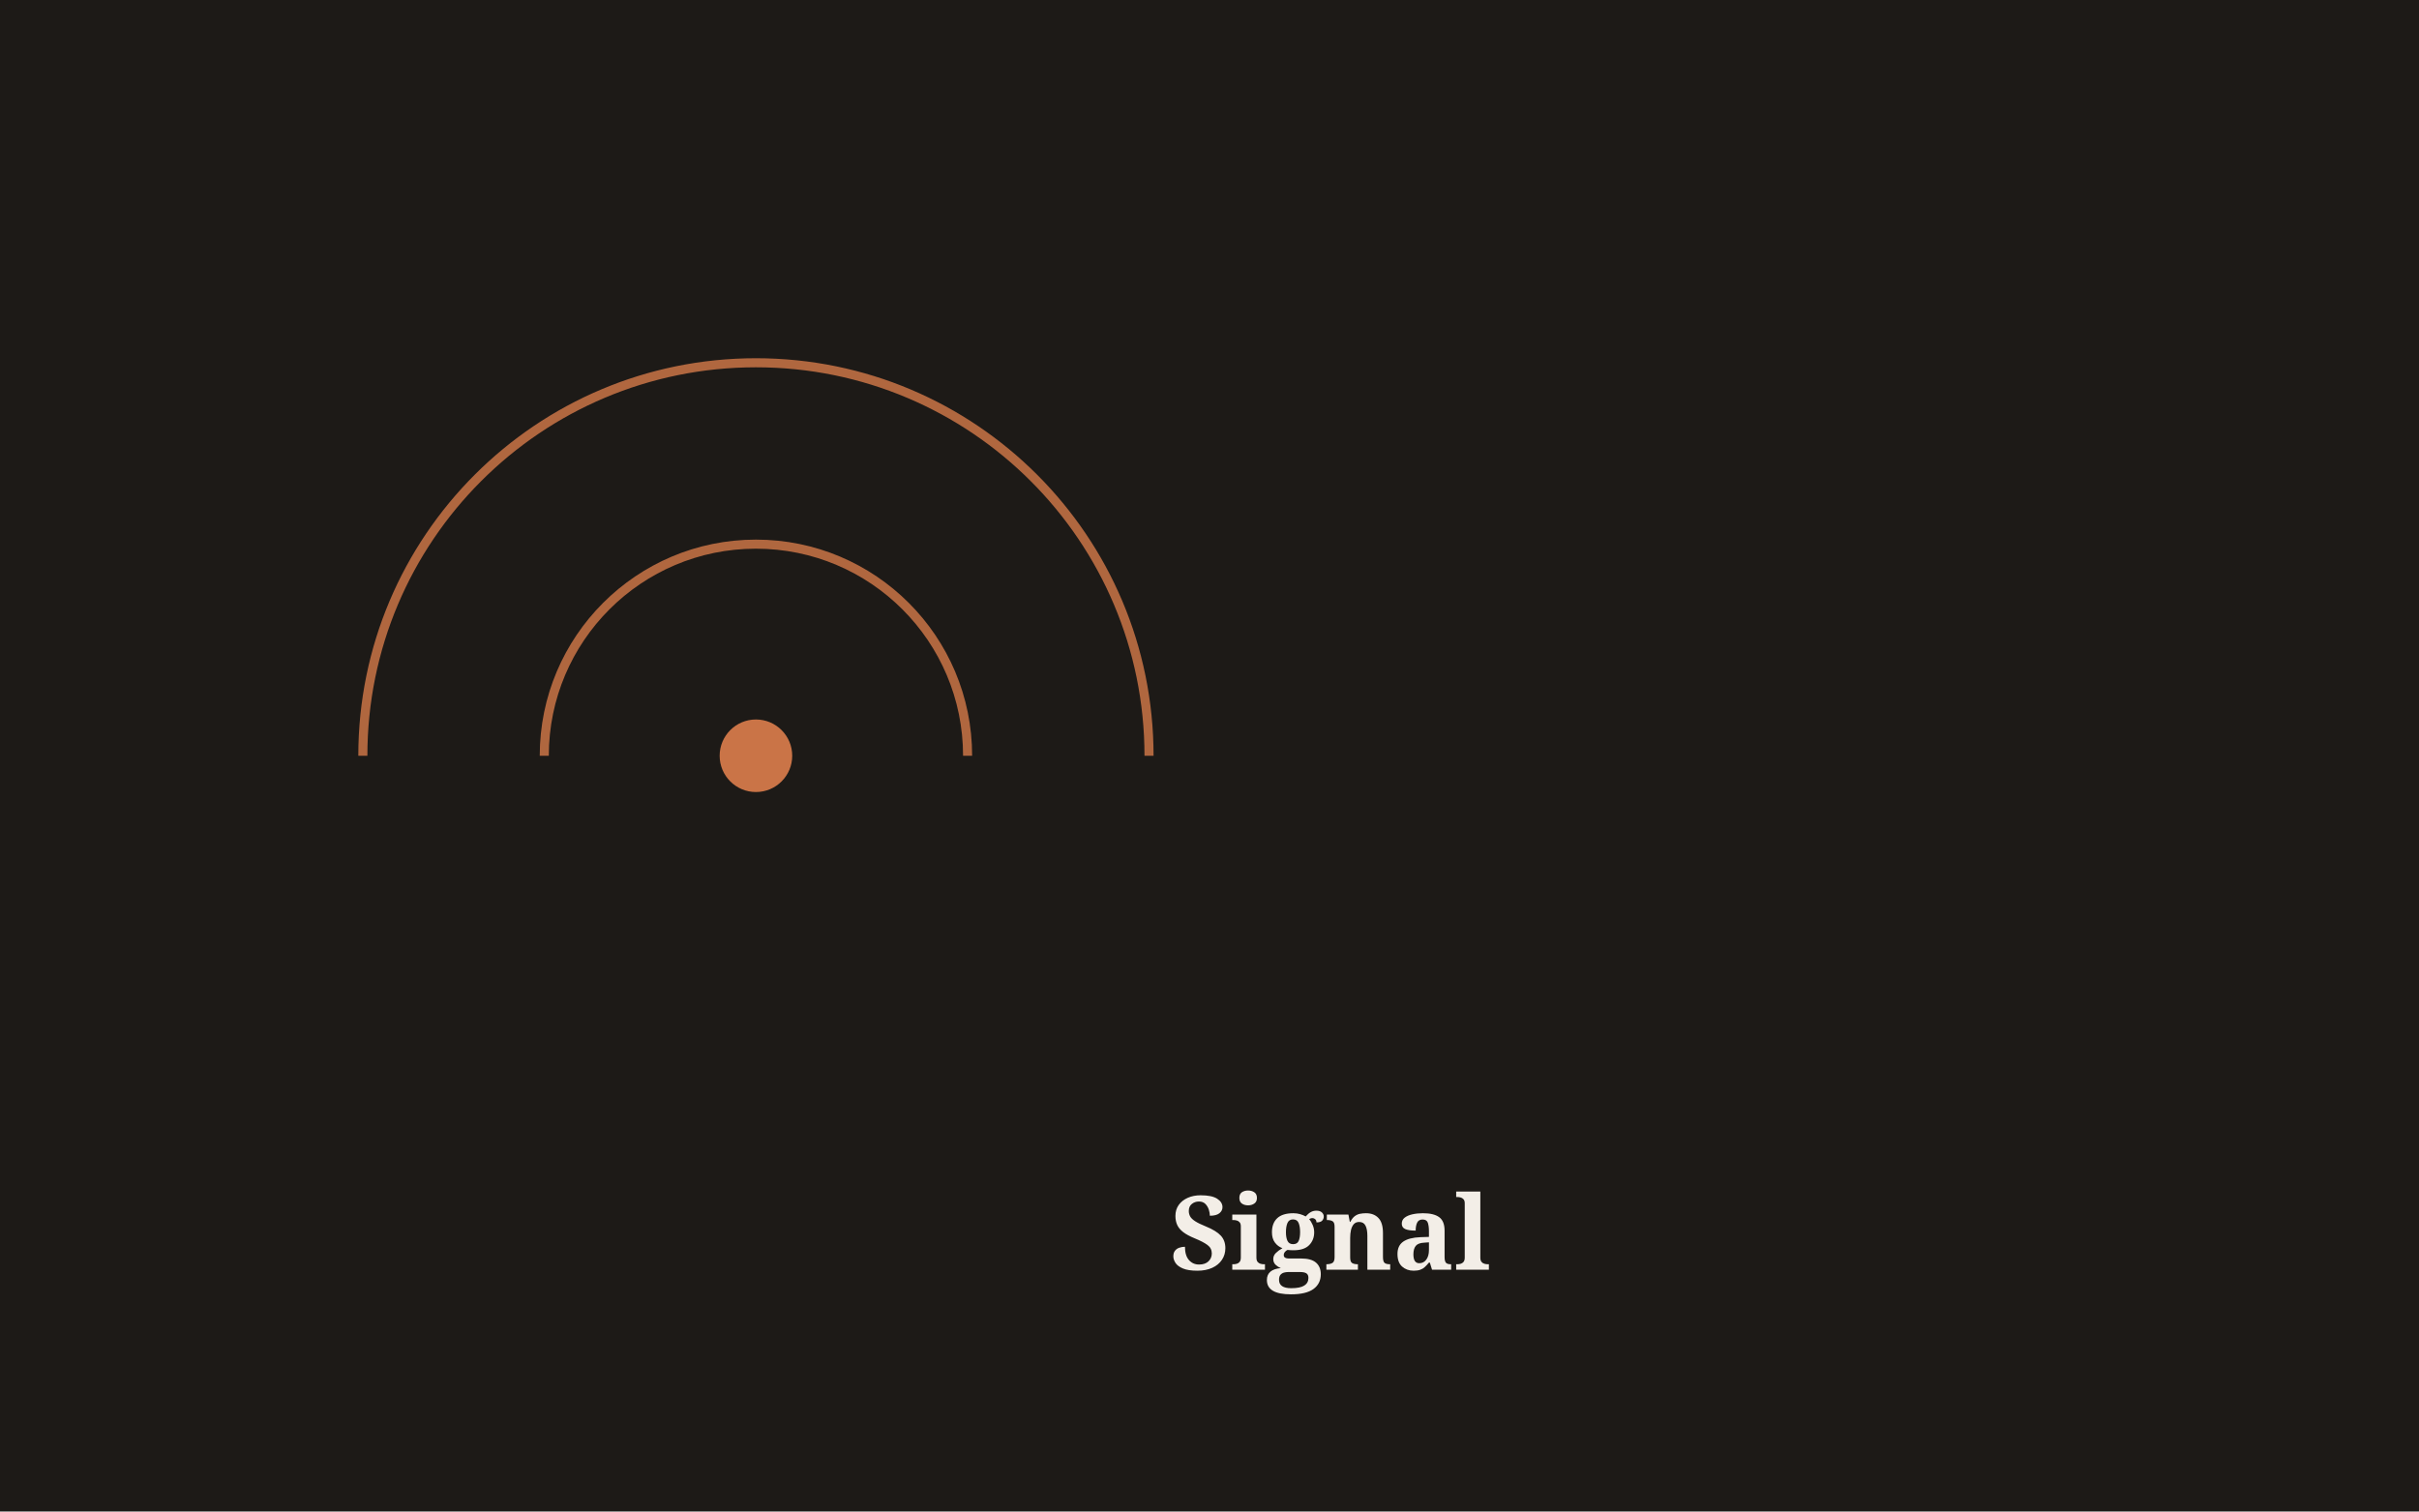
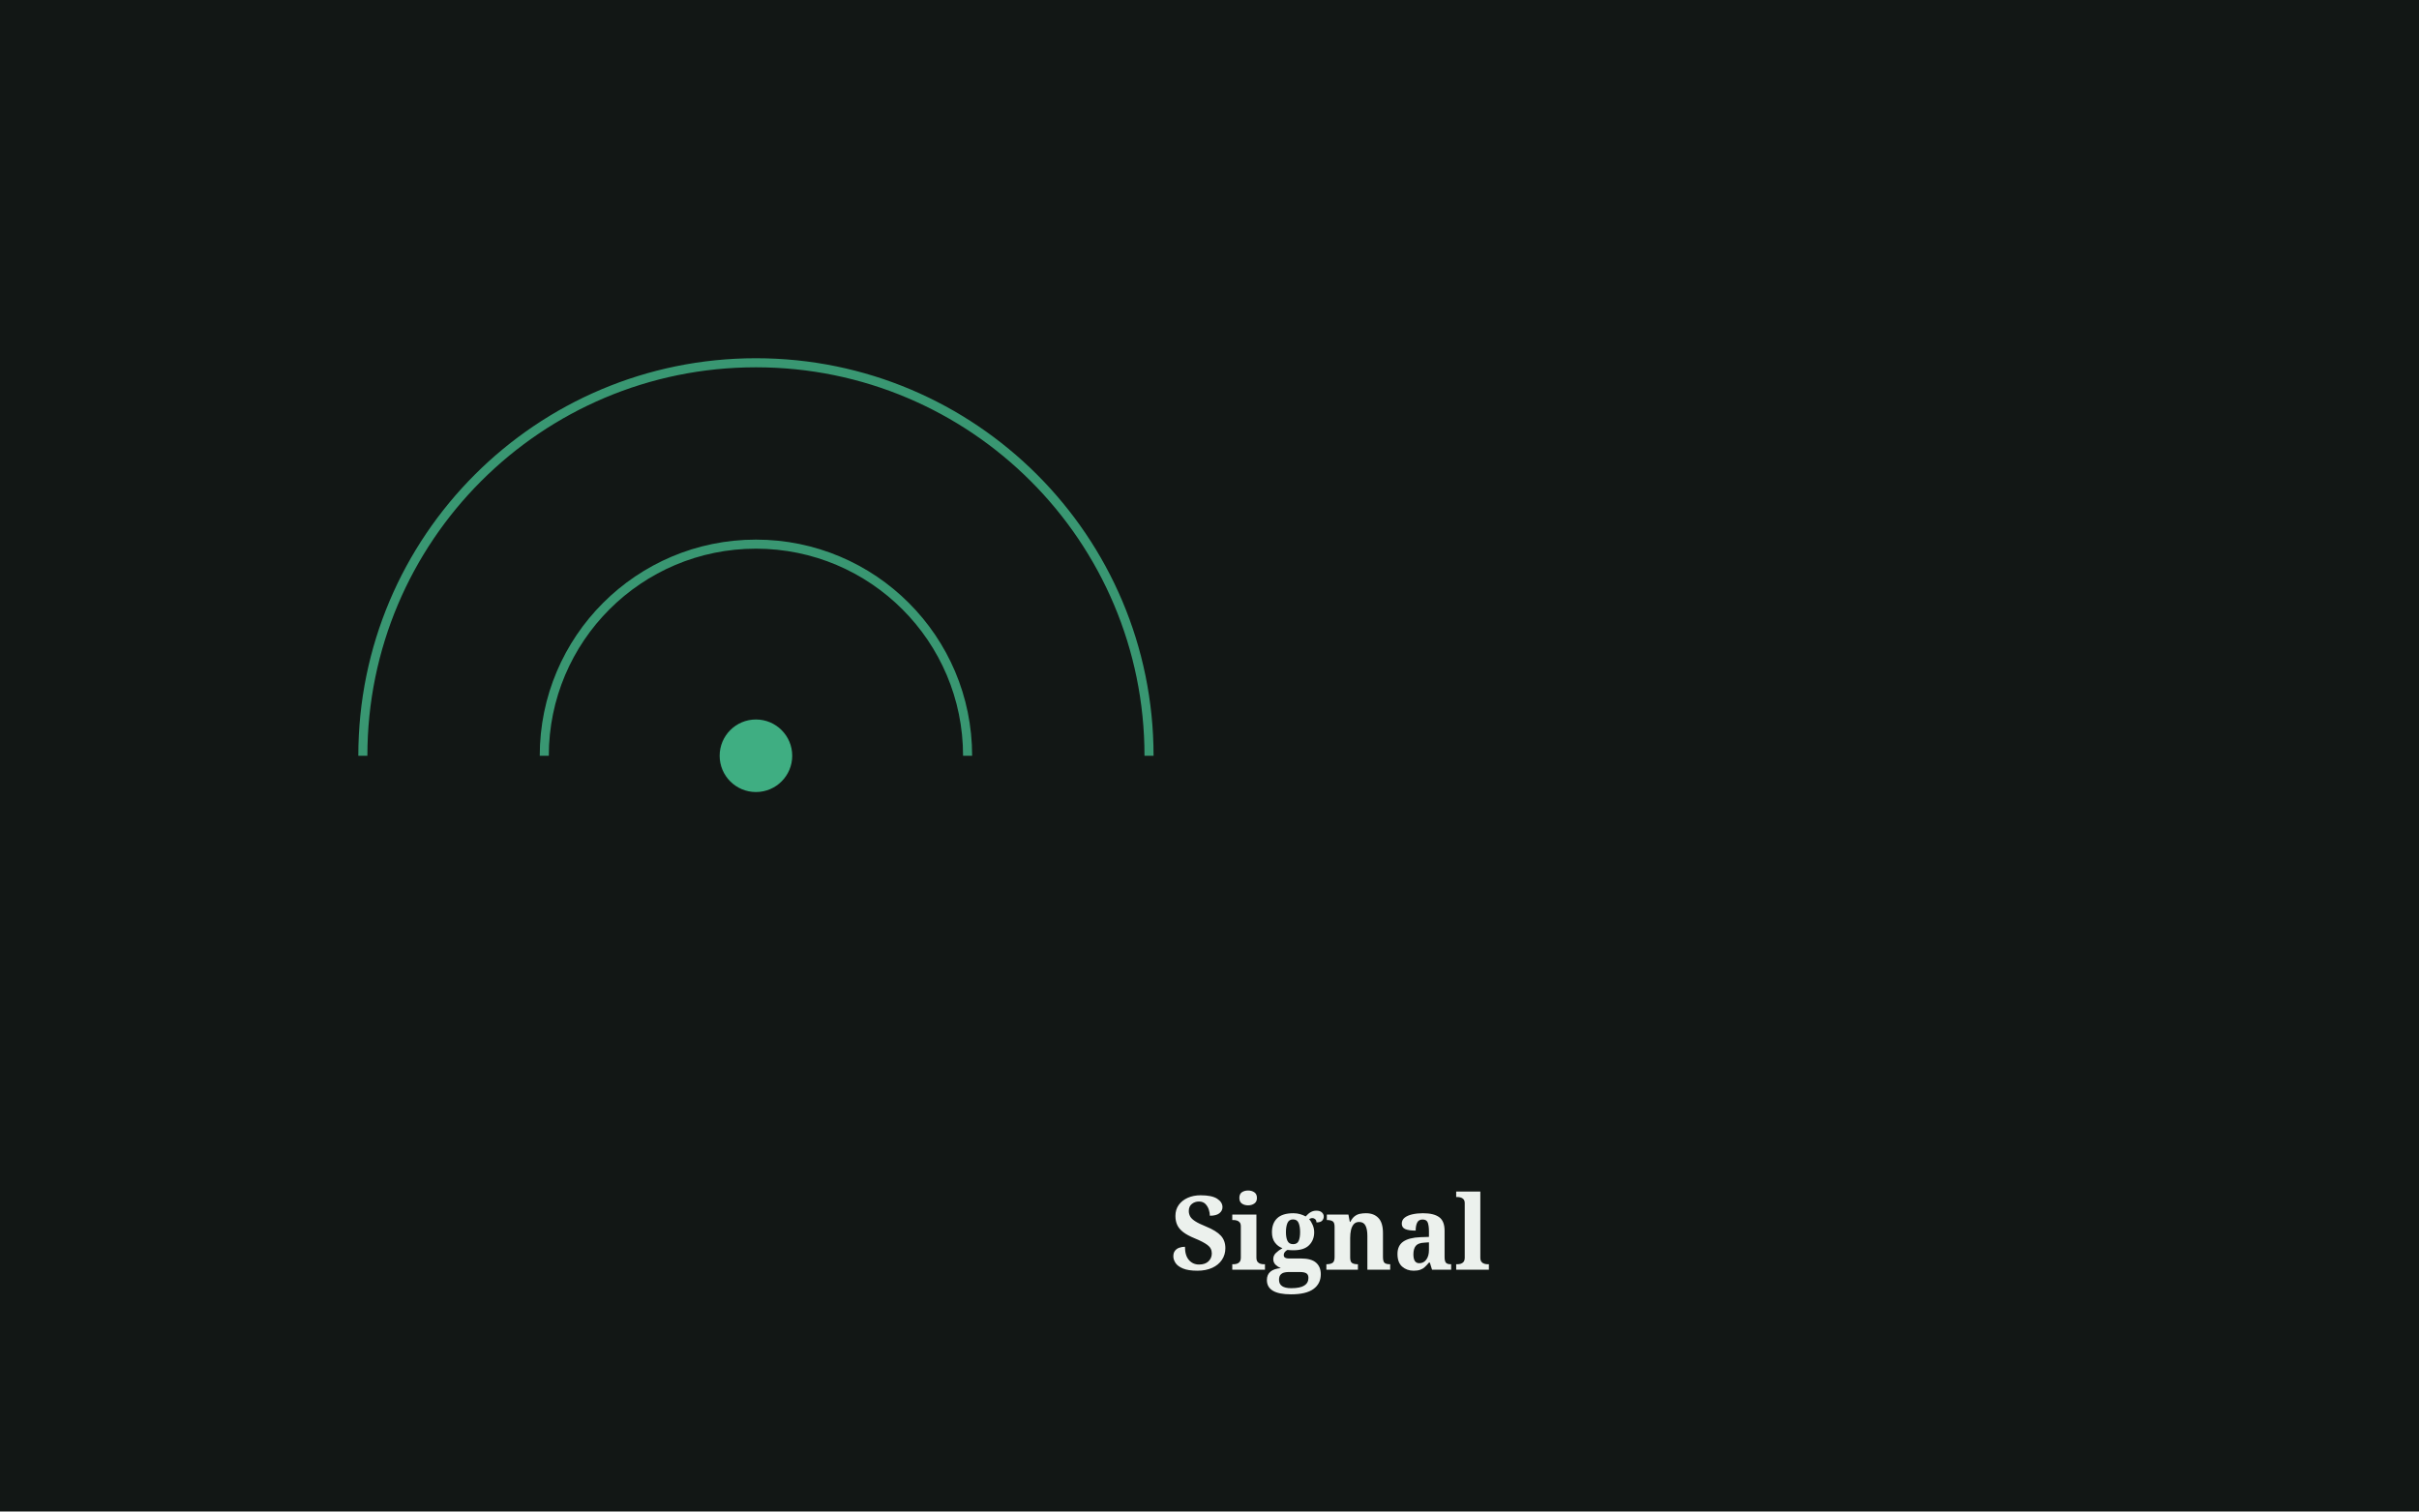
<svg xmlns="http://www.w3.org/2000/svg" viewBox="0 0 800 500">
-   <rect width="800" height="500" fill="#1d1a17" />
-   <g fill="none" stroke="#ca7447" stroke-width="3" opacity="0.85">
+   <rect width="800" height="500" fill="#121715" />
+   <g fill="none" stroke="#3fae82" stroke-width="3" opacity="0.85">
    <path d="M120,250 a130,130 0 0,1 260,0" />
    <path d="M180,250 a70,70 0 0,1 140,0" />
  </g>
-   <circle cx="250" cy="250" r="12" fill="#ca7447" />
-   <text x="440" y="420" font-family="Georgia, serif" font-size="34" font-weight="600" fill="#f3eee7" text-anchor="middle">Signal</text>
+   <circle cx="250" cy="250" r="12" fill="#3fae82" />
+   <text x="440" y="420" font-family="Georgia, serif" font-size="34" font-weight="600" fill="#ecf1ed" text-anchor="middle">Signal</text>
</svg>
